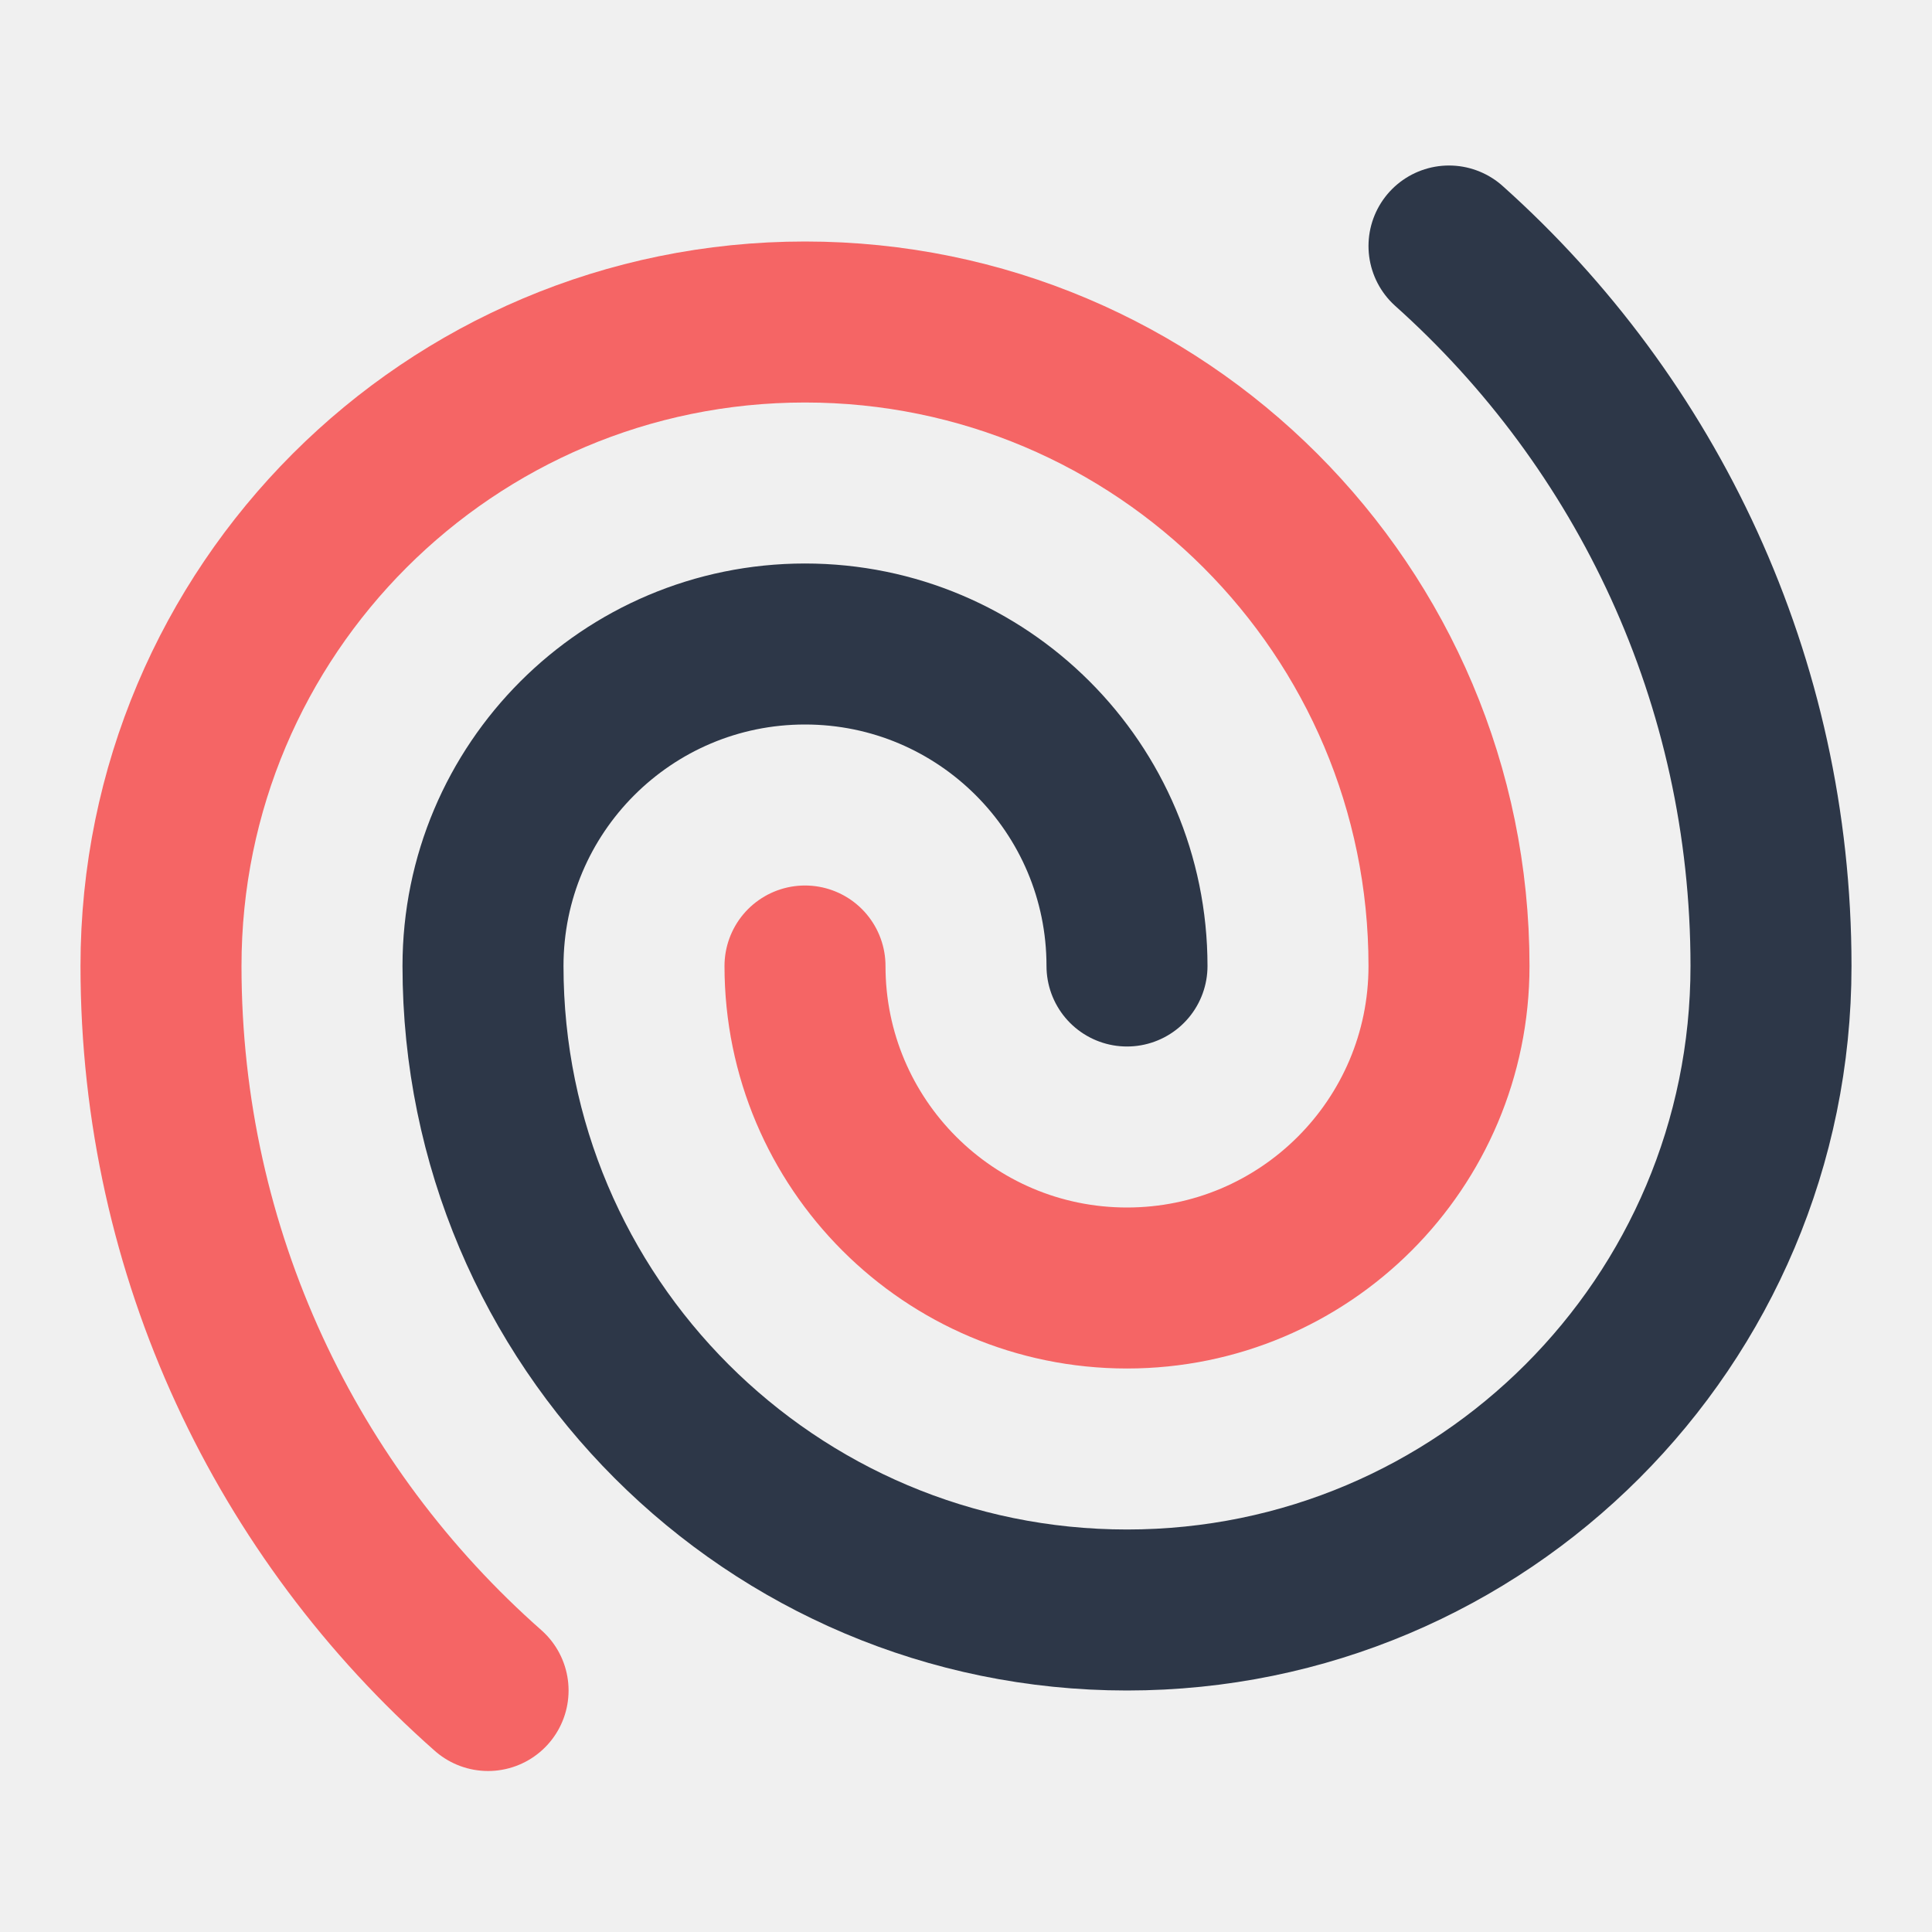
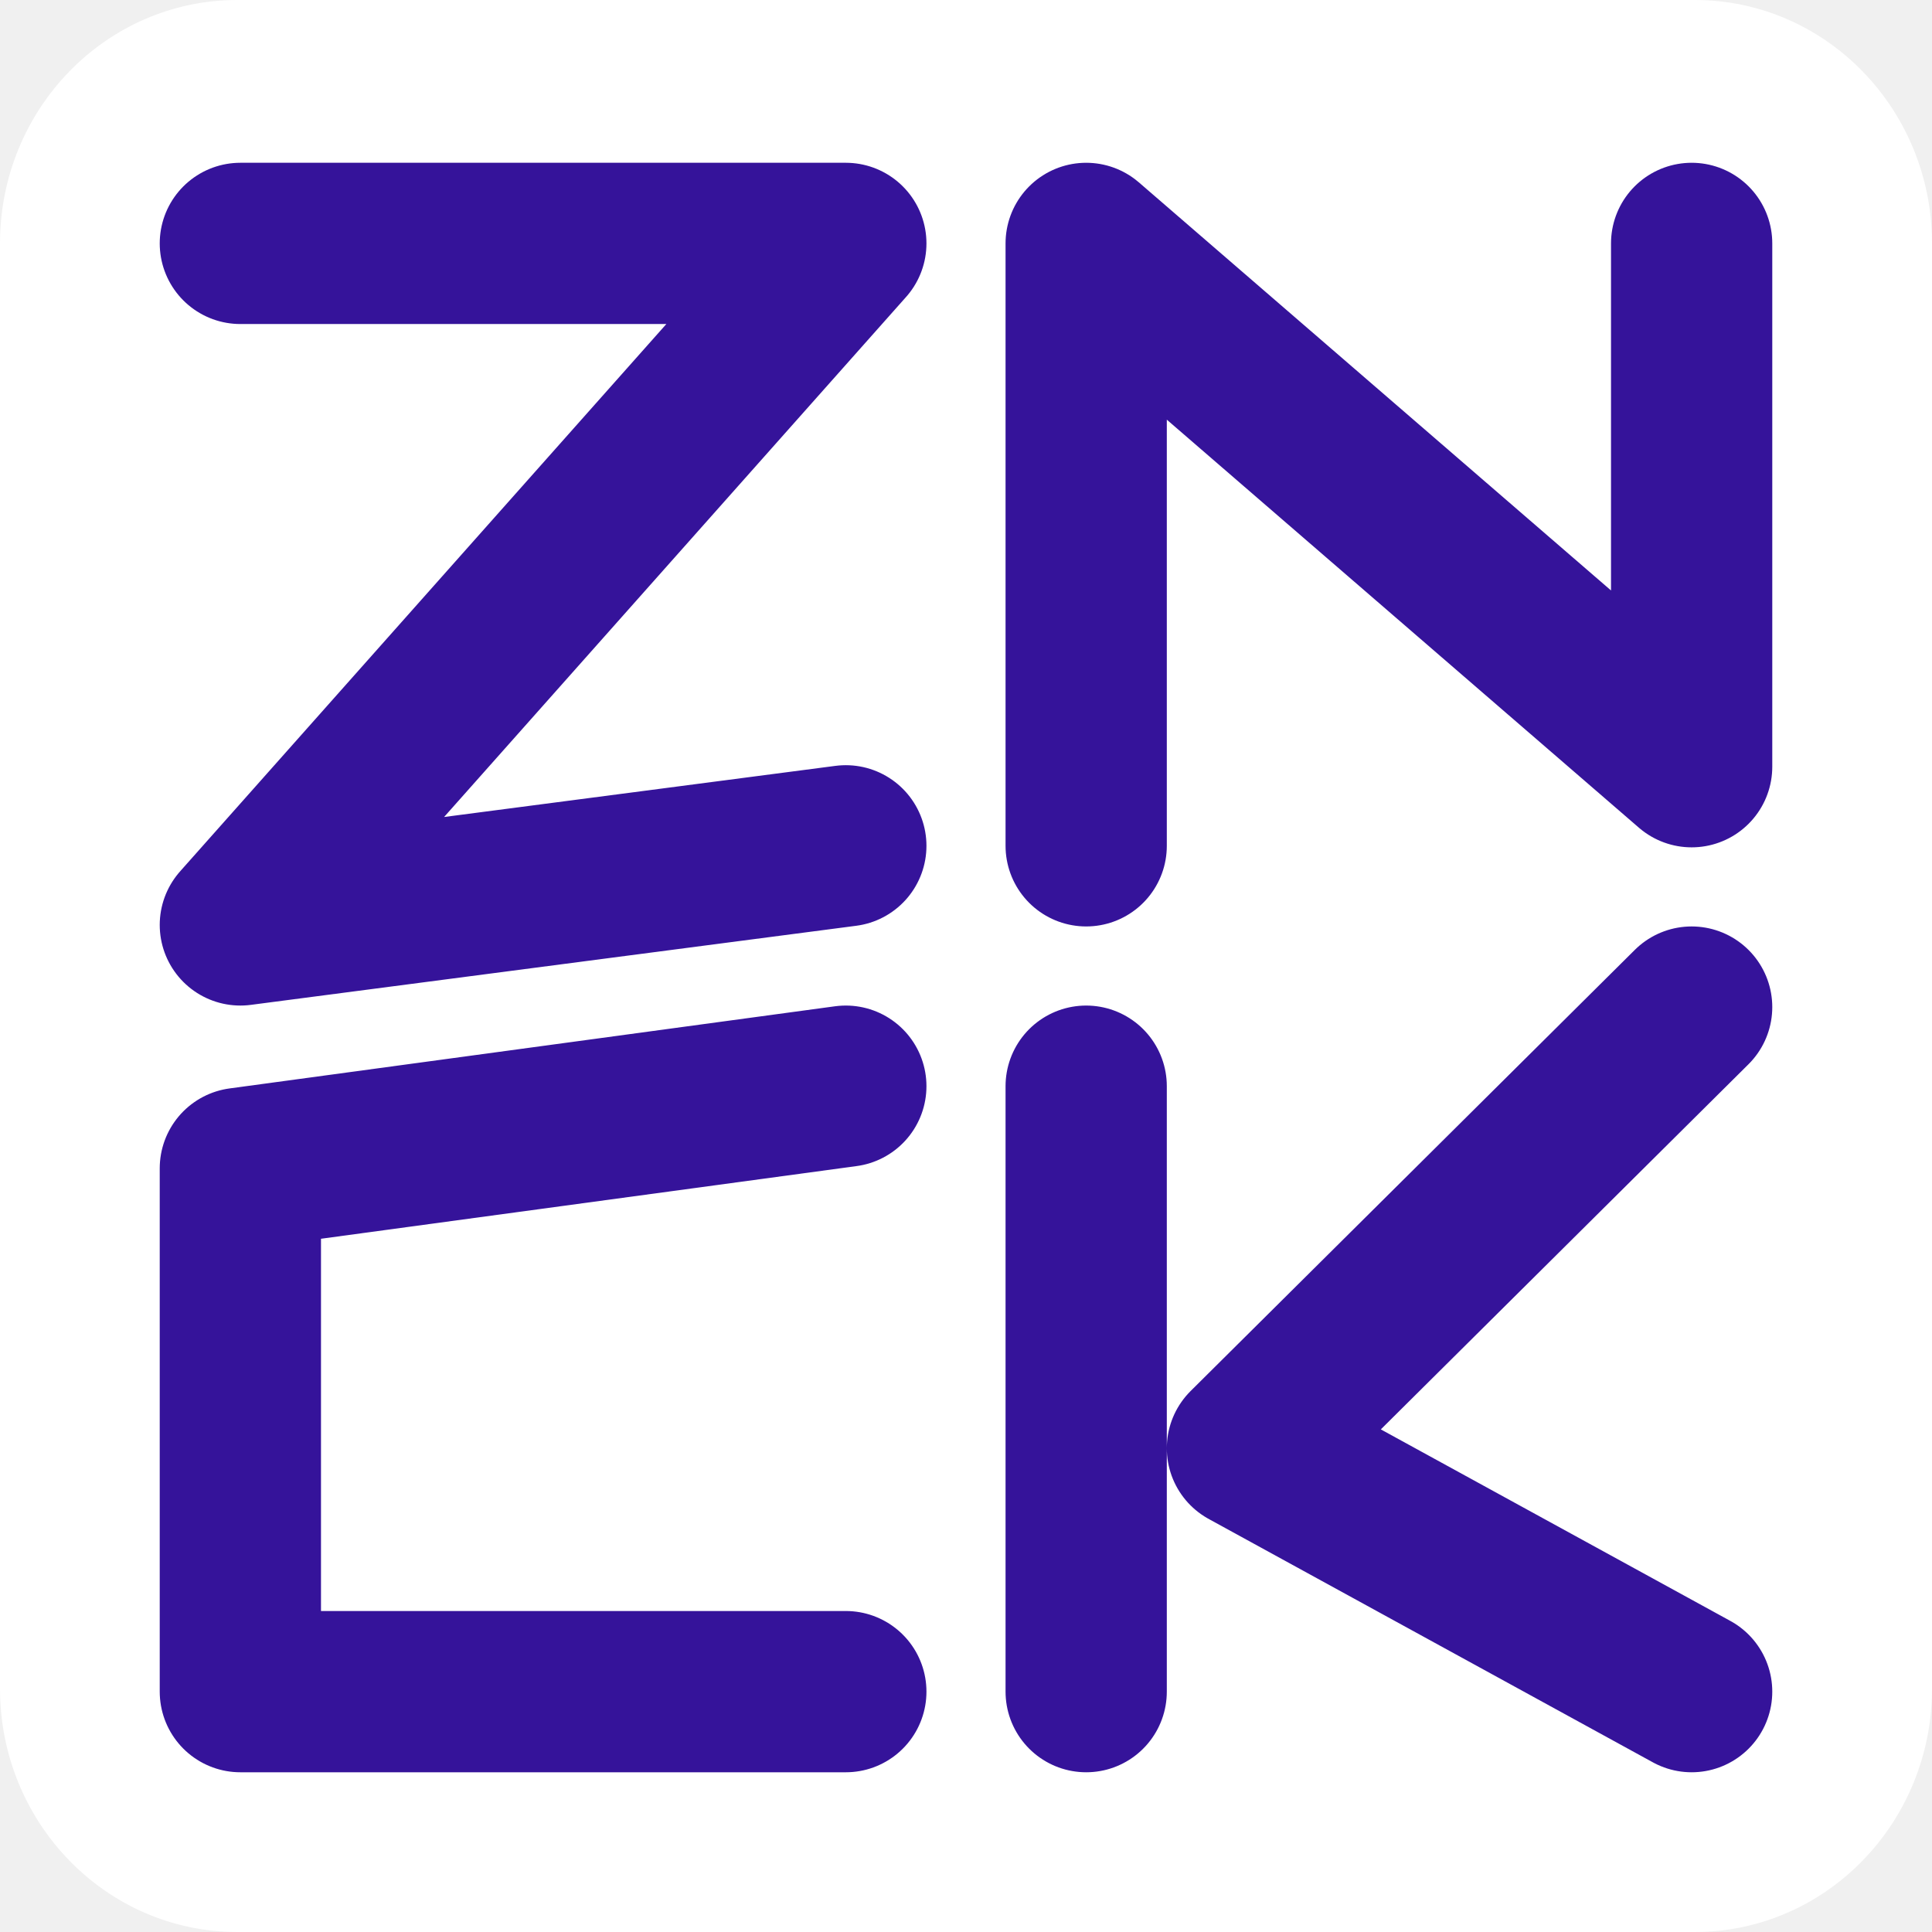
- <svg xmlns="http://www.w3.org/2000/svg" width="24" height="24" viewBox="0 0 24 24" fill="none" stroke="currentColor" stroke-width="2" stroke-linecap="round" stroke-linejoin="round">
-   <style>
-     .path {
-       stroke: #2D3748;
-     }
-     @media (prefers-color-scheme: dark) {
-       .path {
-         stroke: #fff;
-       }
-     }
-   </style>
-   <path d="M14 12C14 9.791 12.209 8 10 8C7.791 8 6 9.791 6 12C6 16.418 9.582 20 14 20C18.418 20 22 16.418 22 12C22 8.446 20.455 5.253 18 3.056" class="path" />
-   <path d="M10 12C10 14.209 11.791 16 14 16C16.209 16 18 14.209 18 12C18 7.582 14.418 4 10 4C5.582 4 2 7.582 2 12C2 15.584 3.571 18.801 6.063 21" stroke="#F56565" />
+ <svg xmlns="http://www.w3.org/2000/svg" viewBox="0 0 6.35 6.35">
+   <rect width="6.35" height="6.35" fill="#fff" rx=".78" ry=".8" />
+   <path fill="none" stroke="#35139a" stroke-linecap="round" stroke-linejoin="round" stroke-width=".53" d="M.79.8h1.99L.79 3.04l1.99-.26m.79 0V.8l1.99 1.72V.8M2.78 3.57l-1.99.27v1.72h1.99m.79-1.99v1.99m1.99-2.25L4.1 4.76l1.46.8" />
</svg>
